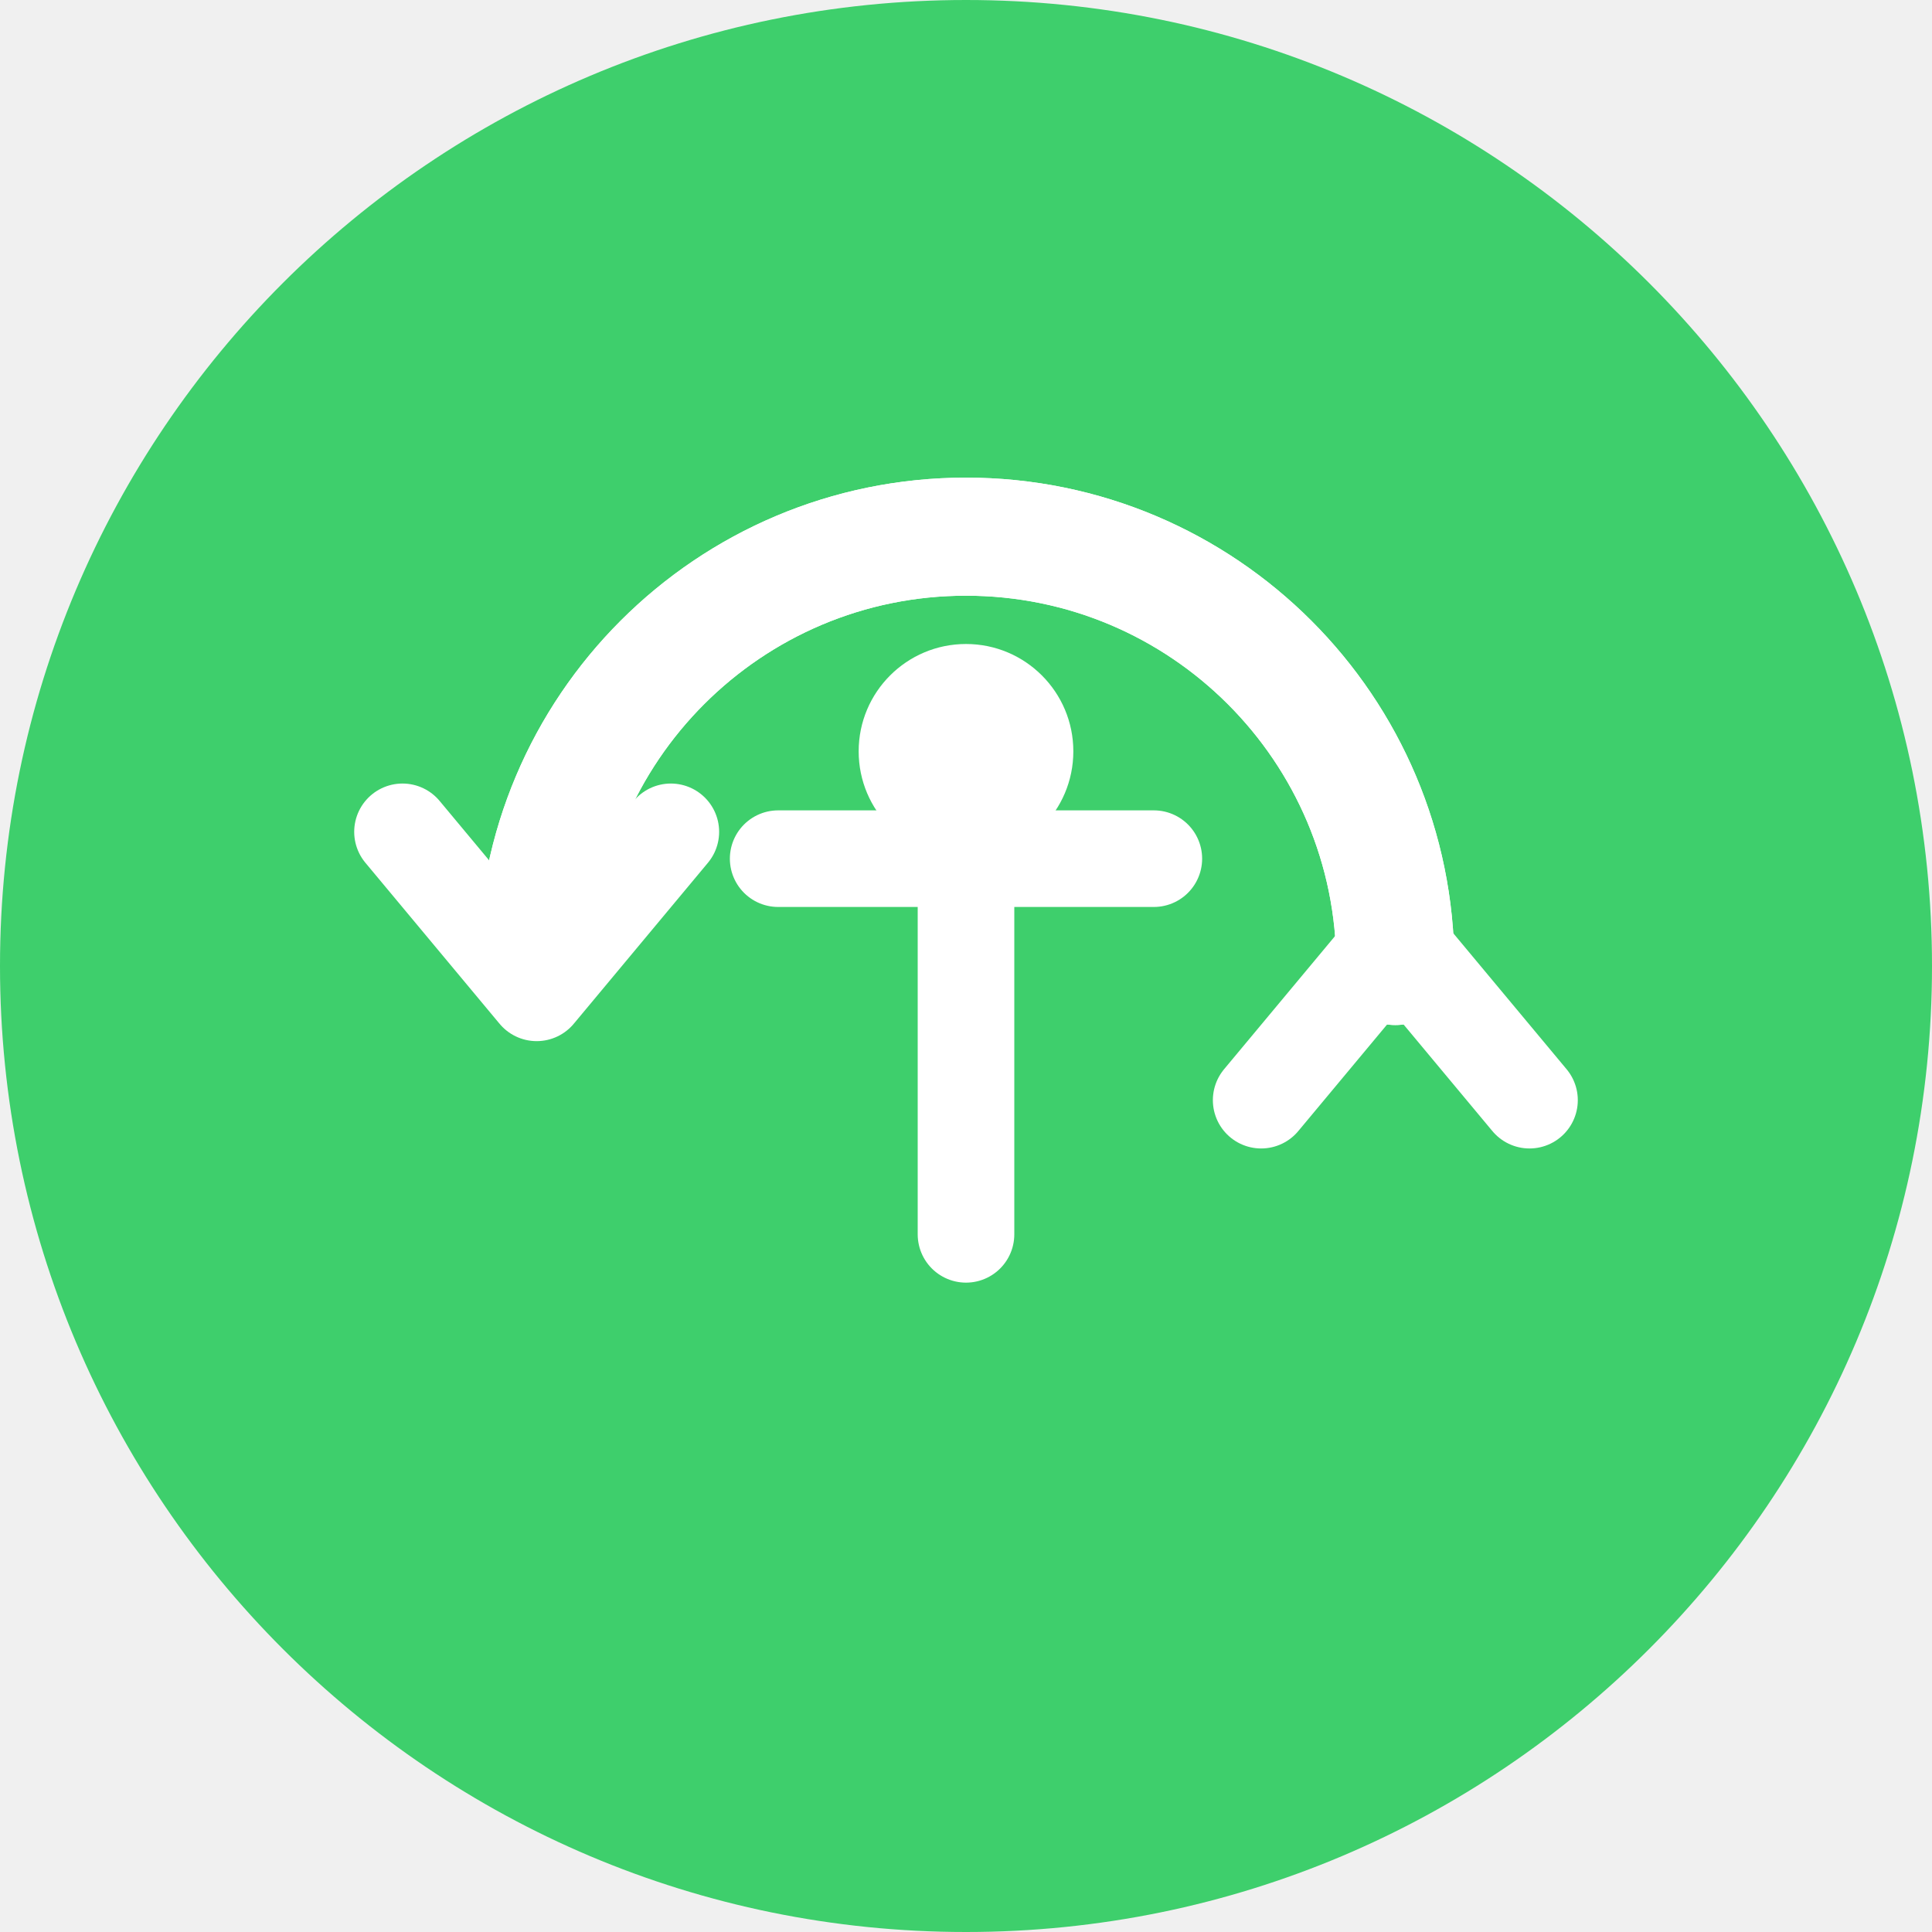
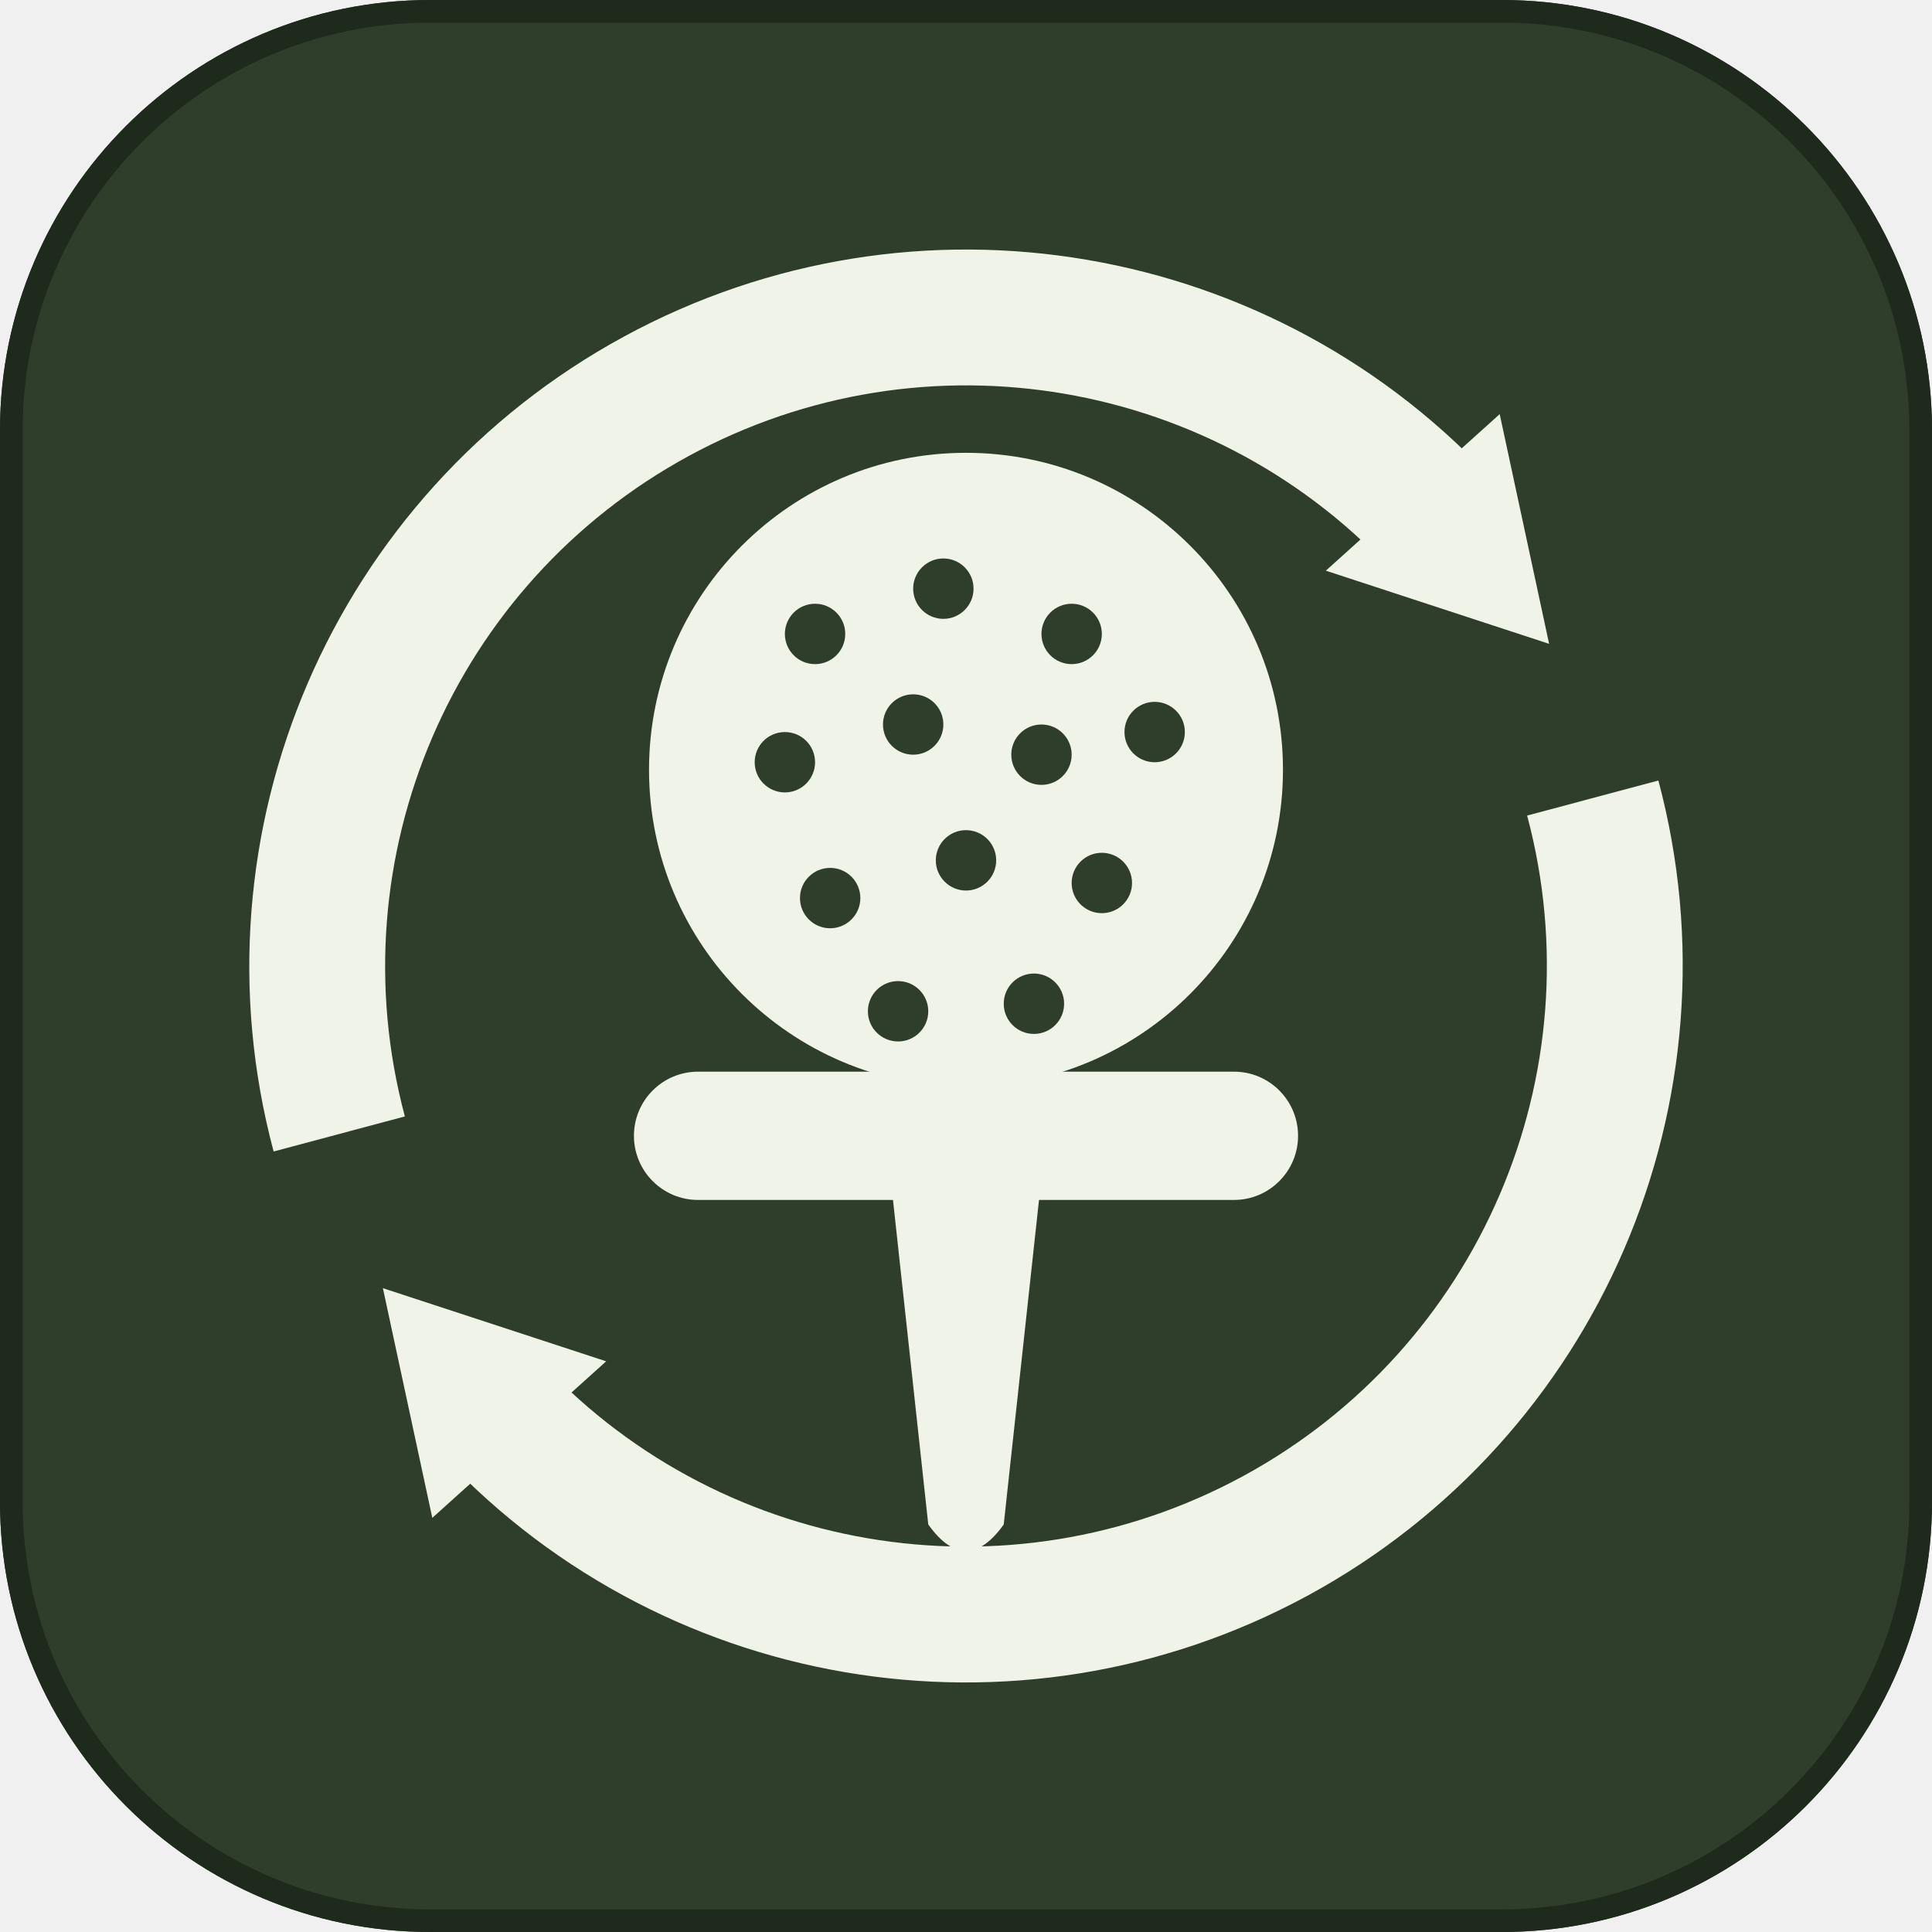
- <svg xmlns="http://www.w3.org/2000/svg" viewBox="0 0 36 36" fill="none">
-   <circle cx="18" cy="18" r="18" fill="#3ECF6C" />
-   <path d="M 26 18 A 8 8 0 0 0 10 18" stroke="white" stroke-width="2.2" stroke-linecap="round" fill="none" />
-   <path d="M 7.5 15.5 L 10 18.5 L 12.5 15.5" stroke="white" stroke-width="1.8" stroke-linecap="round" stroke-linejoin="round" fill="none" />
-   <path d="M 10 18 A 8 8 0 0 1 26 18" stroke="white" stroke-width="2.2" stroke-linecap="round" fill="none" />
-   <path d="M 23.5 20.5 L 26 17.5 L 28.5 20.5" stroke="white" stroke-width="1.8" stroke-linecap="round" stroke-linejoin="round" fill="none" />
-   <line x1="14.5" y1="16" x2="21.5" y2="16" stroke="white" stroke-width="1.8" stroke-linecap="round" />
-   <line x1="18" y1="16" x2="18" y2="23" stroke="white" stroke-width="1.8" stroke-linecap="round" />
-   <circle cx="18" cy="14" r="2" fill="white" />
+ <svg xmlns="http://www.w3.org/2000/svg" viewBox="0 0 512 512" role="img" aria-label="TeeSync">
+   <rect x="0" y="0" width="512" height="512" rx="114" fill="#2F3E2B" />
+   <rect x="3" y="3" width="506" height="506" rx="111" fill="none" stroke="#1E2A1B" stroke-width="6" />
+   <g transform="rotate(-30 256 256)" fill="#EFF3E8">
+     <path d="M 89.9 211.5 A 172 172 0 0 1 424.2 220.2" fill="none" stroke="#EFF3E8" stroke-width="36" />
+     <path d="M0 40 L-31 -14 L31 -14 Z" transform="translate(424.2 220.2) rotate(-12)" />
+     <path d="M 422.1 300.5 A 172 172 0 0 1 87.8 291.8" fill="none" stroke="#EFF3E8" stroke-width="36" />
+     <path d="M0 40 L-31 -14 L31 -14 Z" transform="translate(87.8 291.8) rotate(168)" />
+   </g>
+   <g fill="#EFF3E8">
+     <rect x="168" y="284" width="176" height="34" rx="17" />
+     <path d="M236 312 L276 312 L266 404 Q256 418 246 404 Z" />
+   </g>
+   <circle cx="256" cy="204" r="84" fill="#EFF3E8" />
+   <g fill="#2F3E2B">
+     <circle cx="216" cy="168" r="8" />
+     <circle cx="250" cy="156" r="8" />
+     <circle cx="284" cy="168" r="8" />
+     <circle cx="306" cy="194" r="8" />
+     <circle cx="208" cy="202" r="8" />
+     <circle cx="242" cy="192" r="8" />
+     <circle cx="276" cy="200" r="8" />
+     <circle cx="220" cy="238" r="8" />
+     <circle cx="256" cy="228" r="8" />
+     <circle cx="292" cy="234" r="8" />
+     <circle cx="238" cy="268" r="8" />
+     <circle cx="274" cy="266" r="8" />
+   </g>
</svg>
